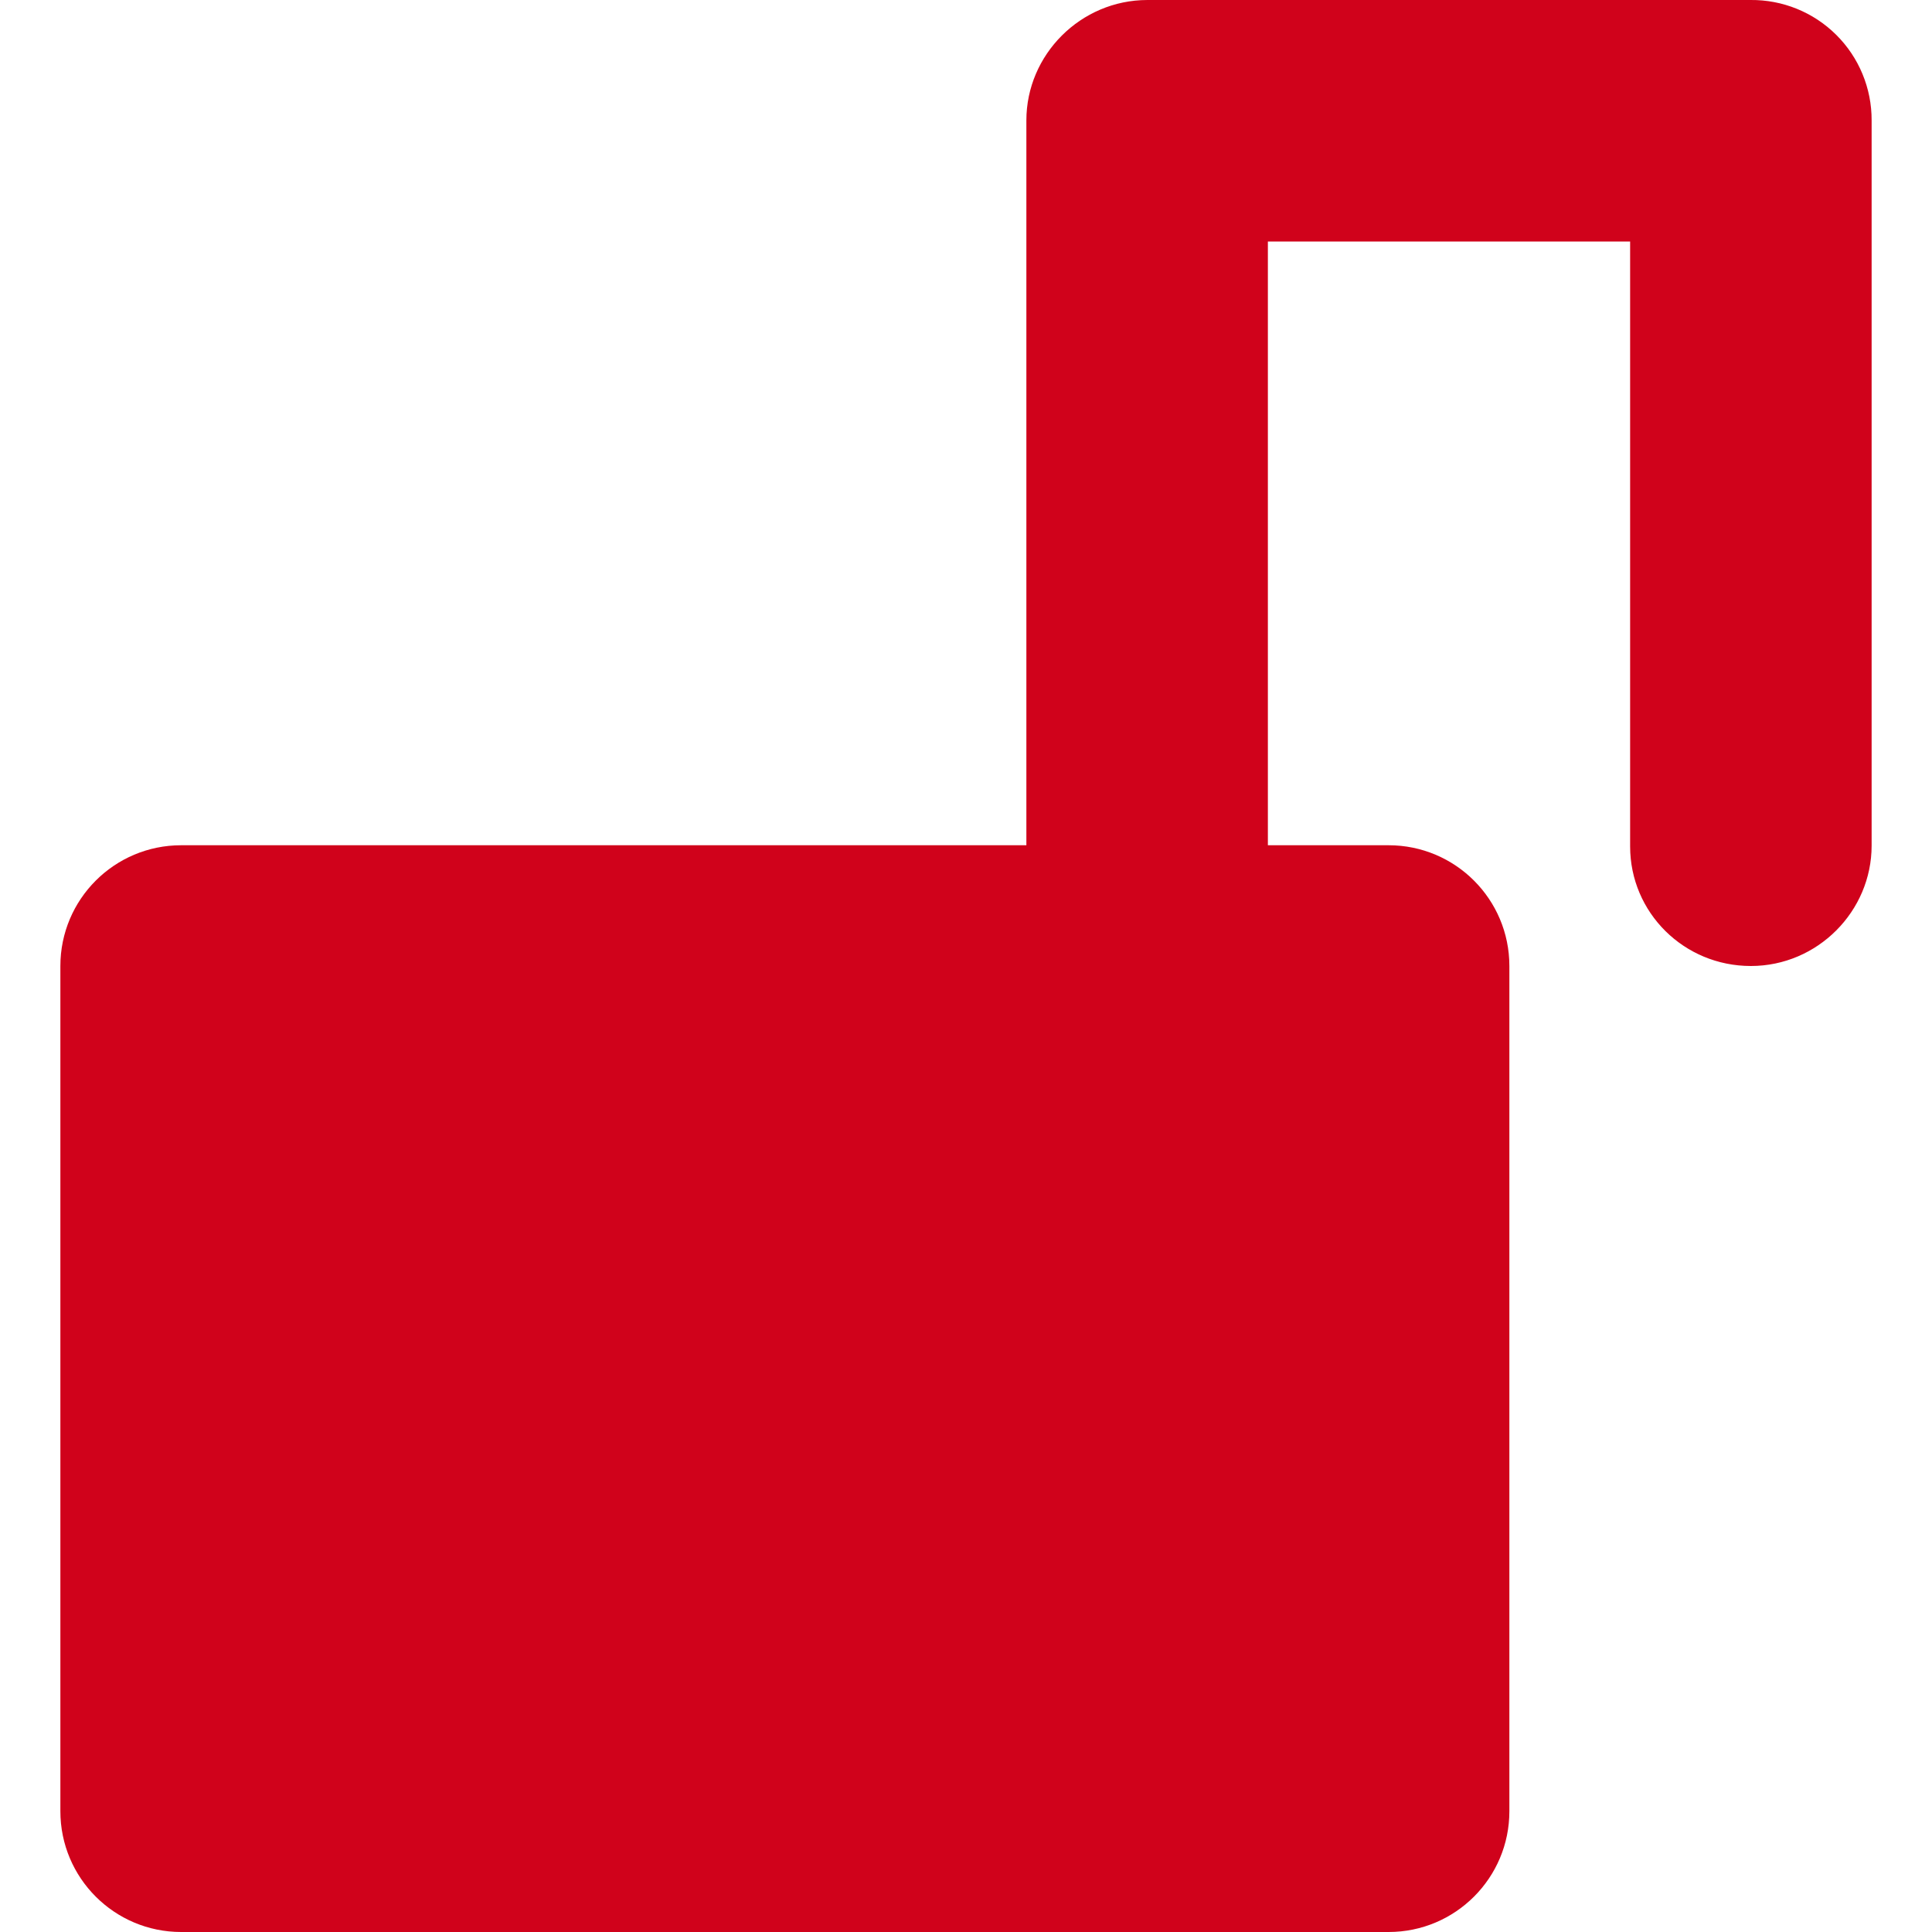
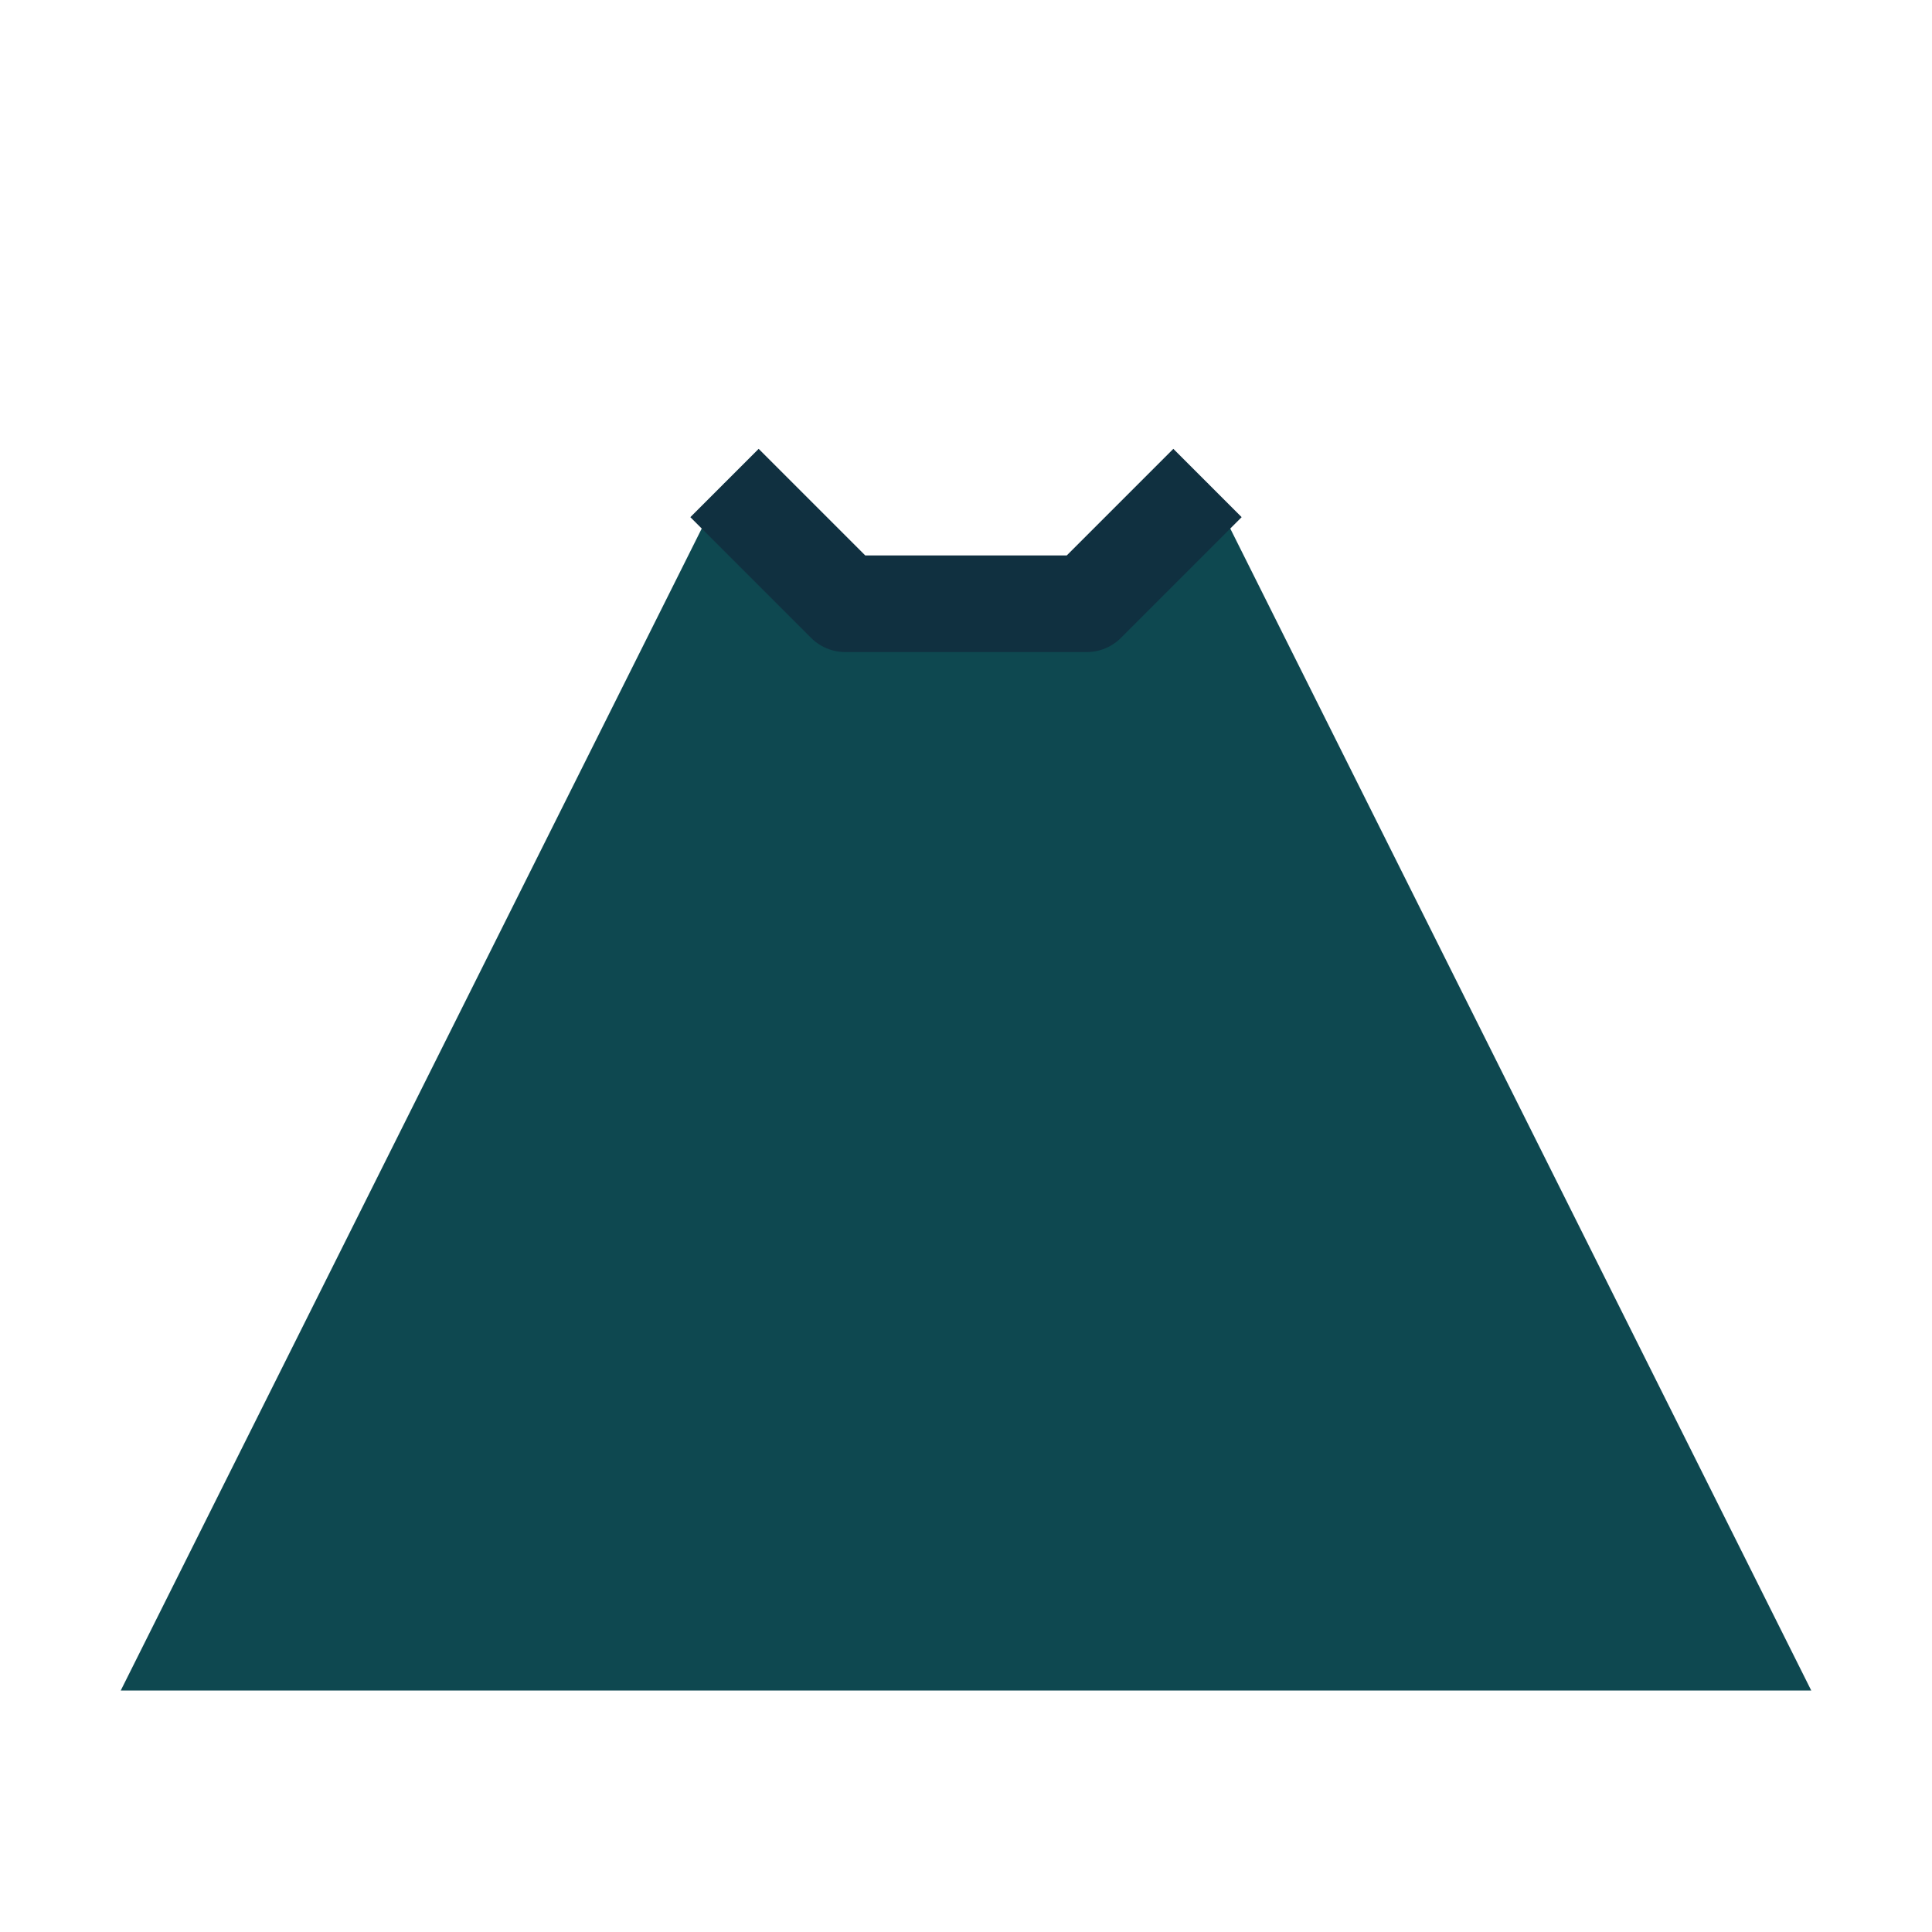
<svg xmlns="http://www.w3.org/2000/svg" width="16" height="16" viewBox="0 0 16 16">
-   <g fill="#D0021B" fill-rule="evenodd">
-     <rect width="12" height="9" x=".5" y="7" rx="1" />
-     <path d="M13.5 7.01c0 .546.444.99 1 .99.552 0 1-.453 1-.997V.997A.993.993 0 0 0 14.497 0H9.503C8.949 0 8.5.453 8.5.997v6.006a1 1 0 0 0 2 .006V2h3v5.01z" />
-   </g>
+   <path d="M1 14 L6 4 L7 5 L9 5 L10 4 L15 14 Z" fill="#0E4850" />
+   <path d="M6 4 L7 5 L9 5 L10 4" fill="none" stroke="#103040" stroke-width="0.8" stroke-linejoin="round" />
</svg>
